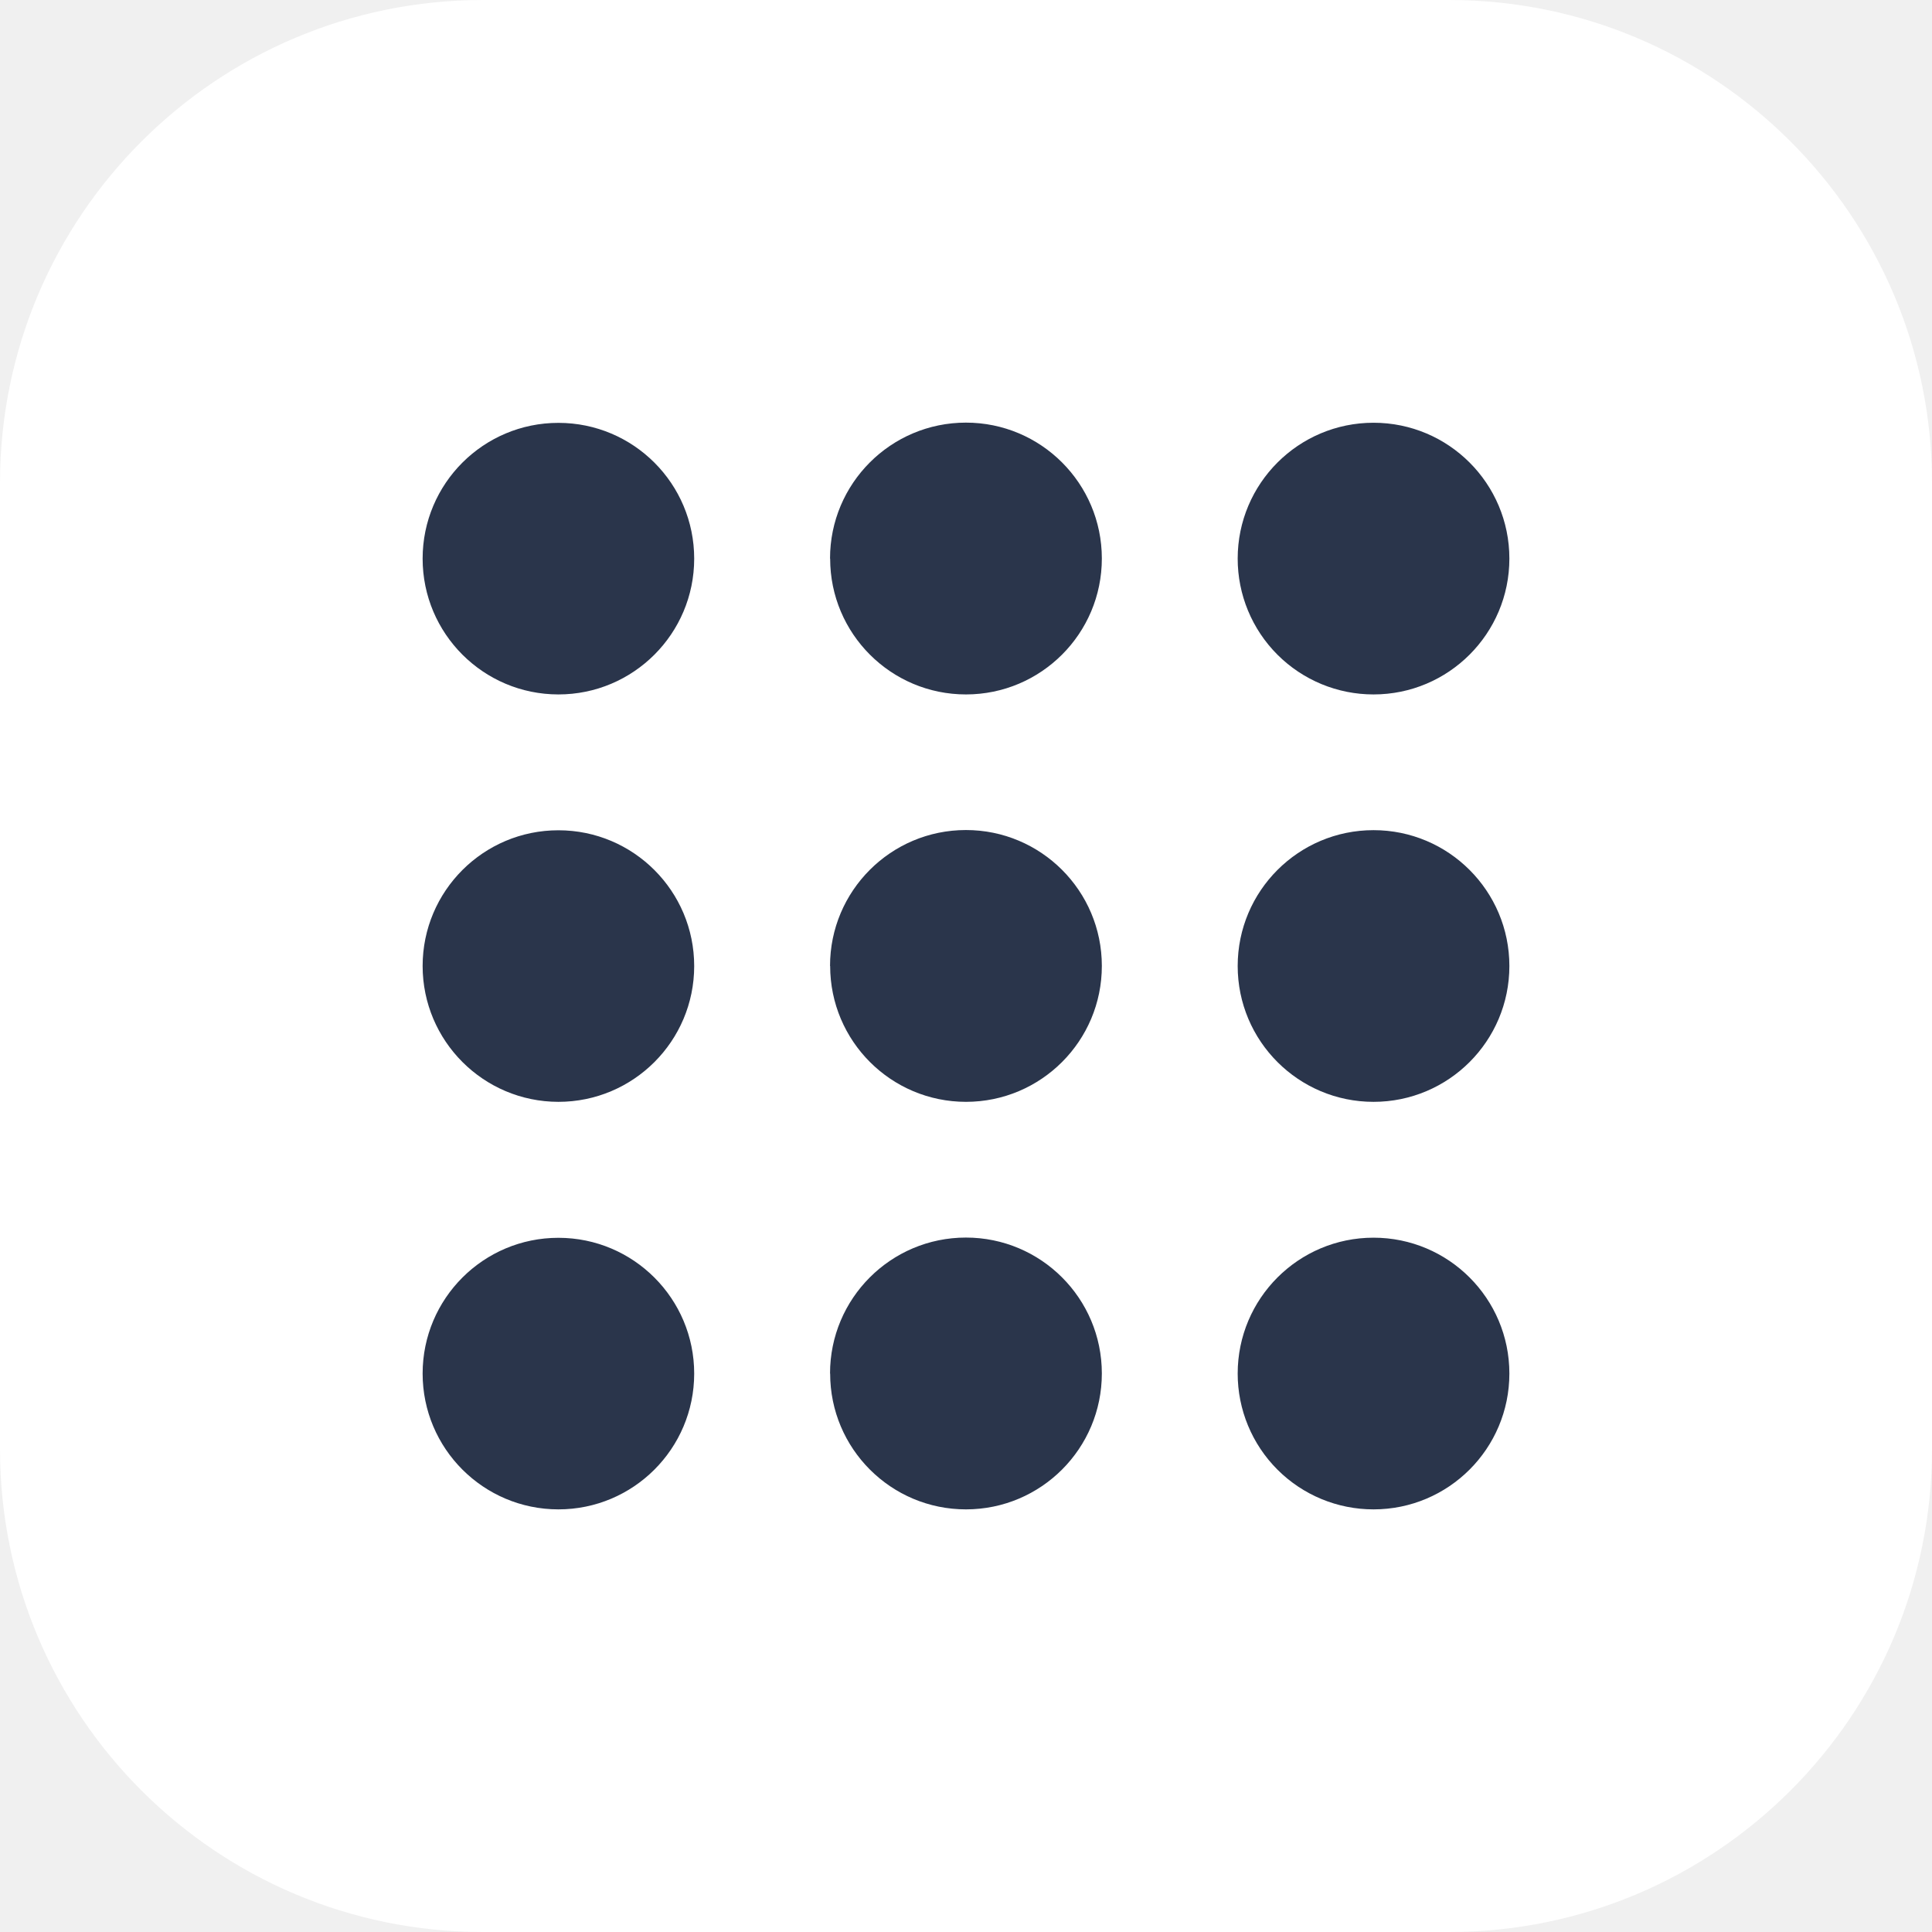
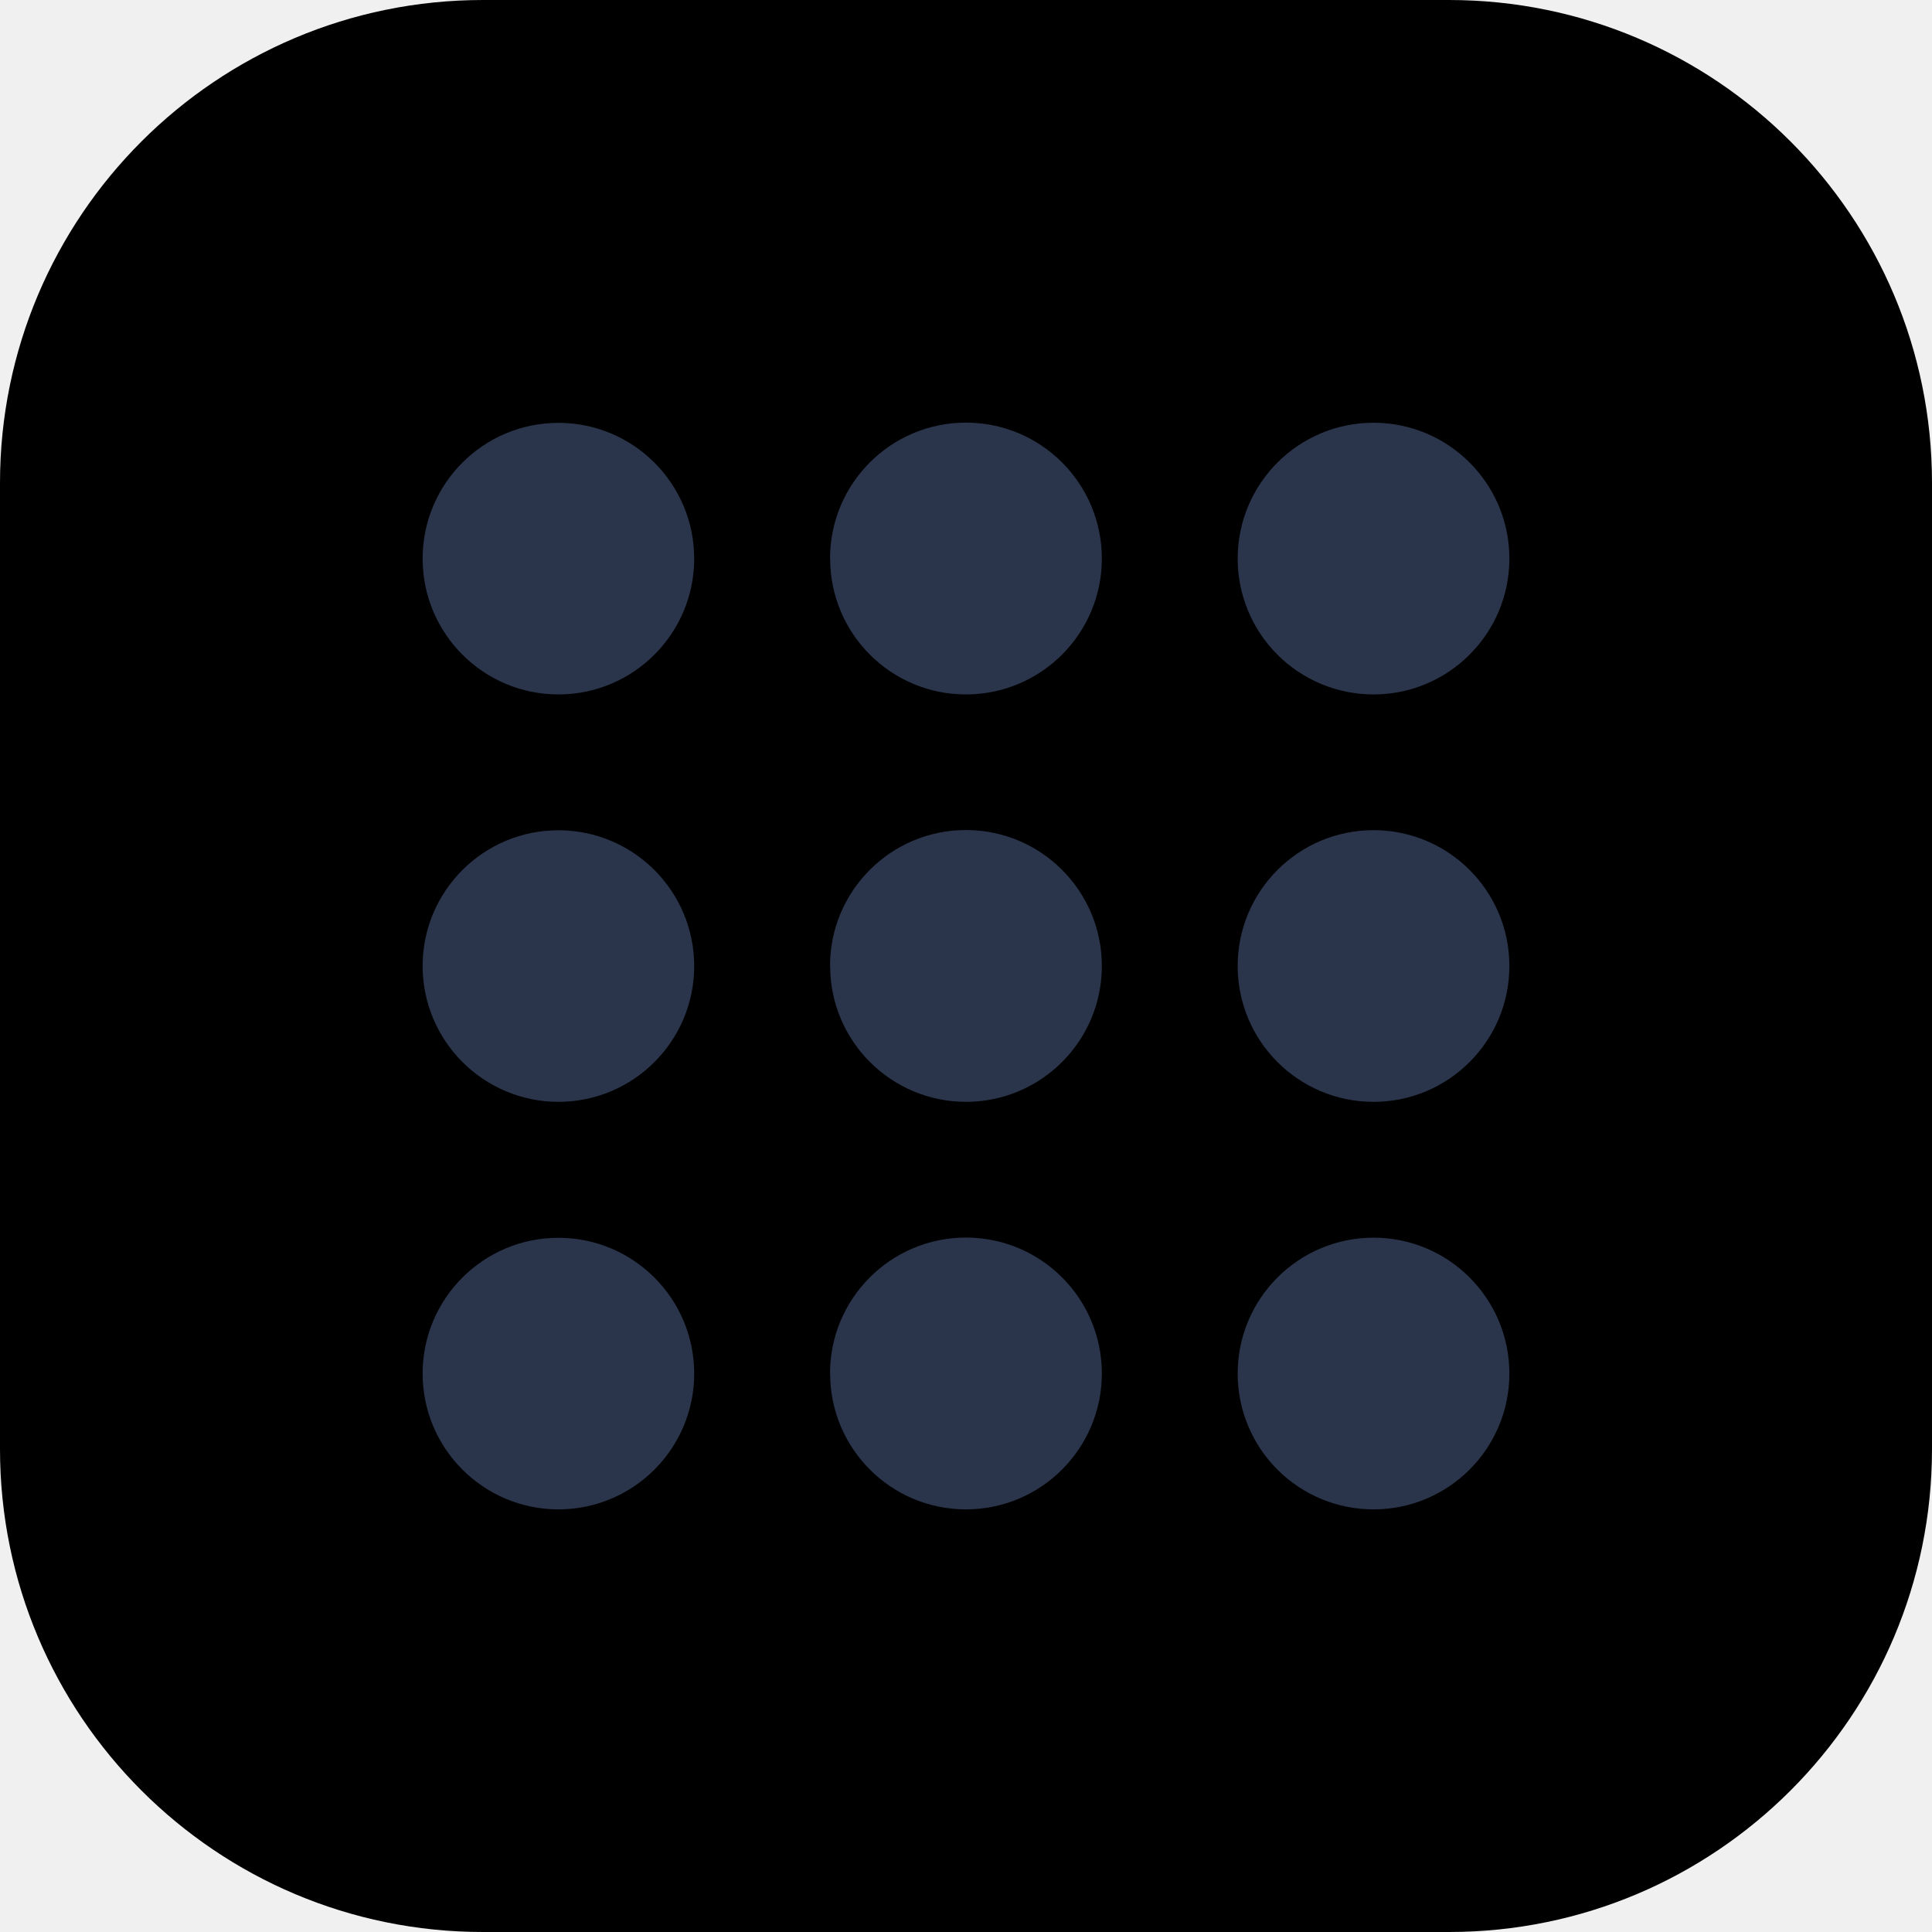
<svg xmlns="http://www.w3.org/2000/svg" viewBox="0 0 32 32">
-   <rect width="32" height="32" rx="8" fill="#fff" />
+   <rect width="32" height="32" rx="8" />
  <g transform="translate(6 6)">
    <rect width="32" height="32" transform="translate(-6 -6)" fill="#fff" opacity="0" />
    <path d="M23327.5,20638.75a2.25,2.25,0,1,1,2.25,2.25A2.248,2.248,0,0,1,23327.5,20638.75Zm-6.752,0a2.251,2.251,0,1,1,2.252,2.25A2.249,2.249,0,0,1,23320.75,20638.75Zm-6.748,0a2.249,2.249,0,1,1,2.248,2.25A2.25,2.25,0,0,1,23314,20638.75Zm13.5-6.75a2.25,2.25,0,1,1,2.25,2.25A2.25,2.25,0,0,1,23327.5,20632Zm-6.752,0a2.251,2.251,0,1,1,2.252,2.25A2.251,2.251,0,0,1,23320.75,20632Zm-6.748,0a2.249,2.249,0,1,1,2.248,2.25A2.252,2.252,0,0,1,23314,20632Zm13.5-6.748a2.25,2.25,0,1,1,2.25,2.25A2.248,2.248,0,0,1,23327.5,20625.252Zm-6.752,0a2.251,2.251,0,1,1,2.252,2.25A2.249,2.249,0,0,1,23320.75,20625.252Zm-6.748,0a2.249,2.249,0,1,1,2.248,2.25A2.25,2.25,0,0,1,23314,20625.252Z" transform="translate(-23313 -20622)" fill="#2a354b" />
  </g>
</svg>
